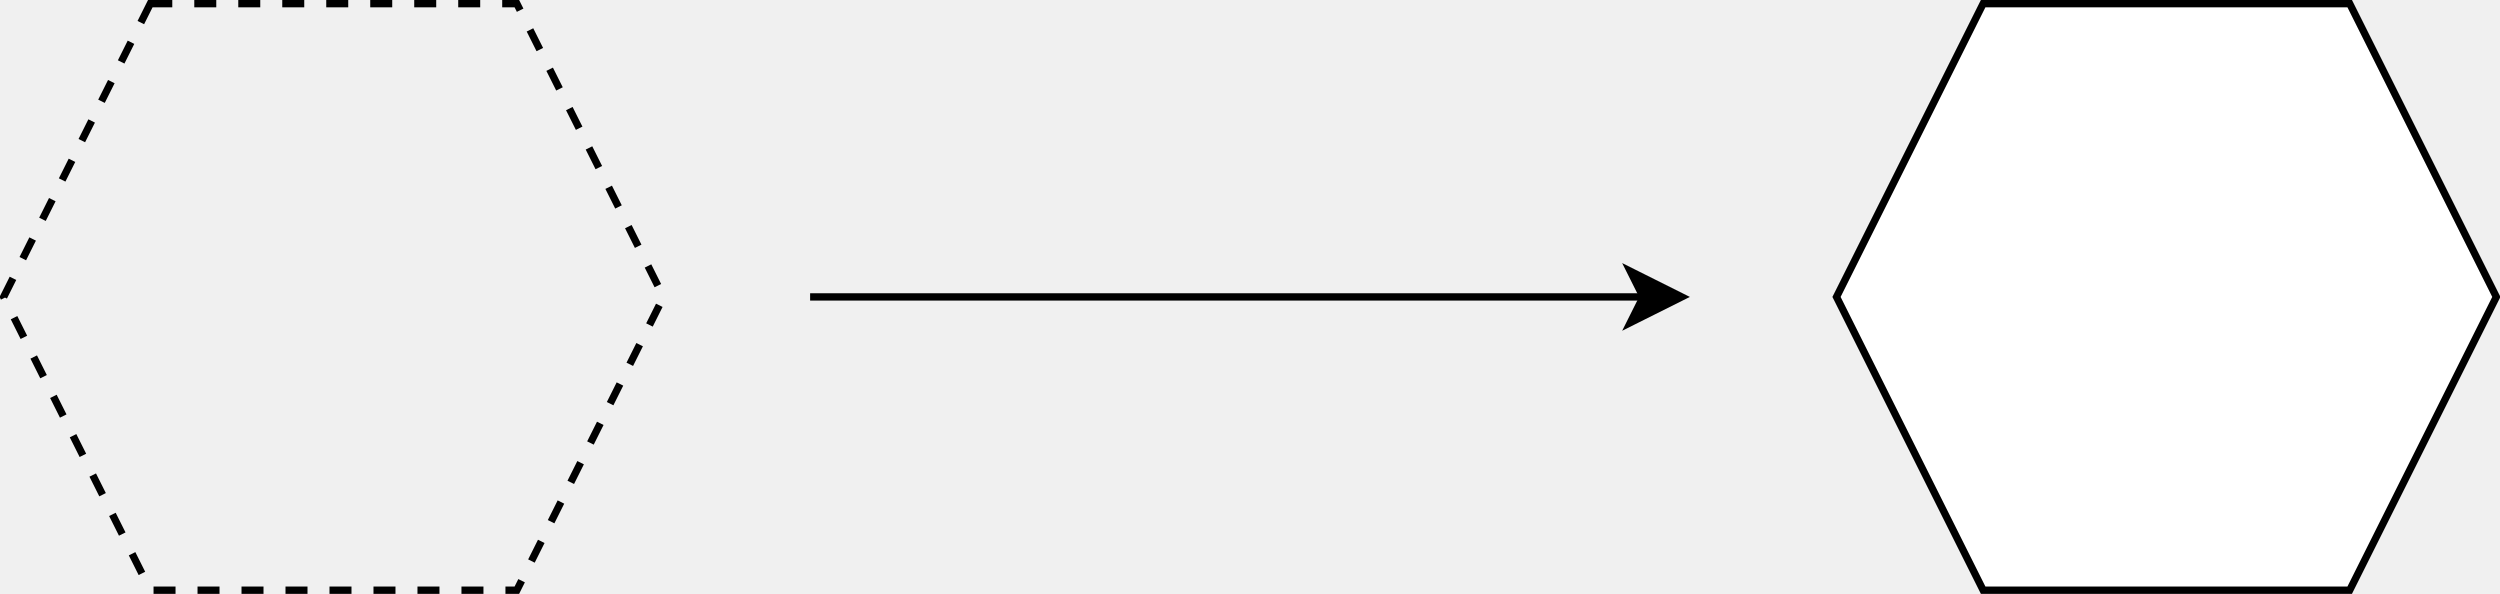
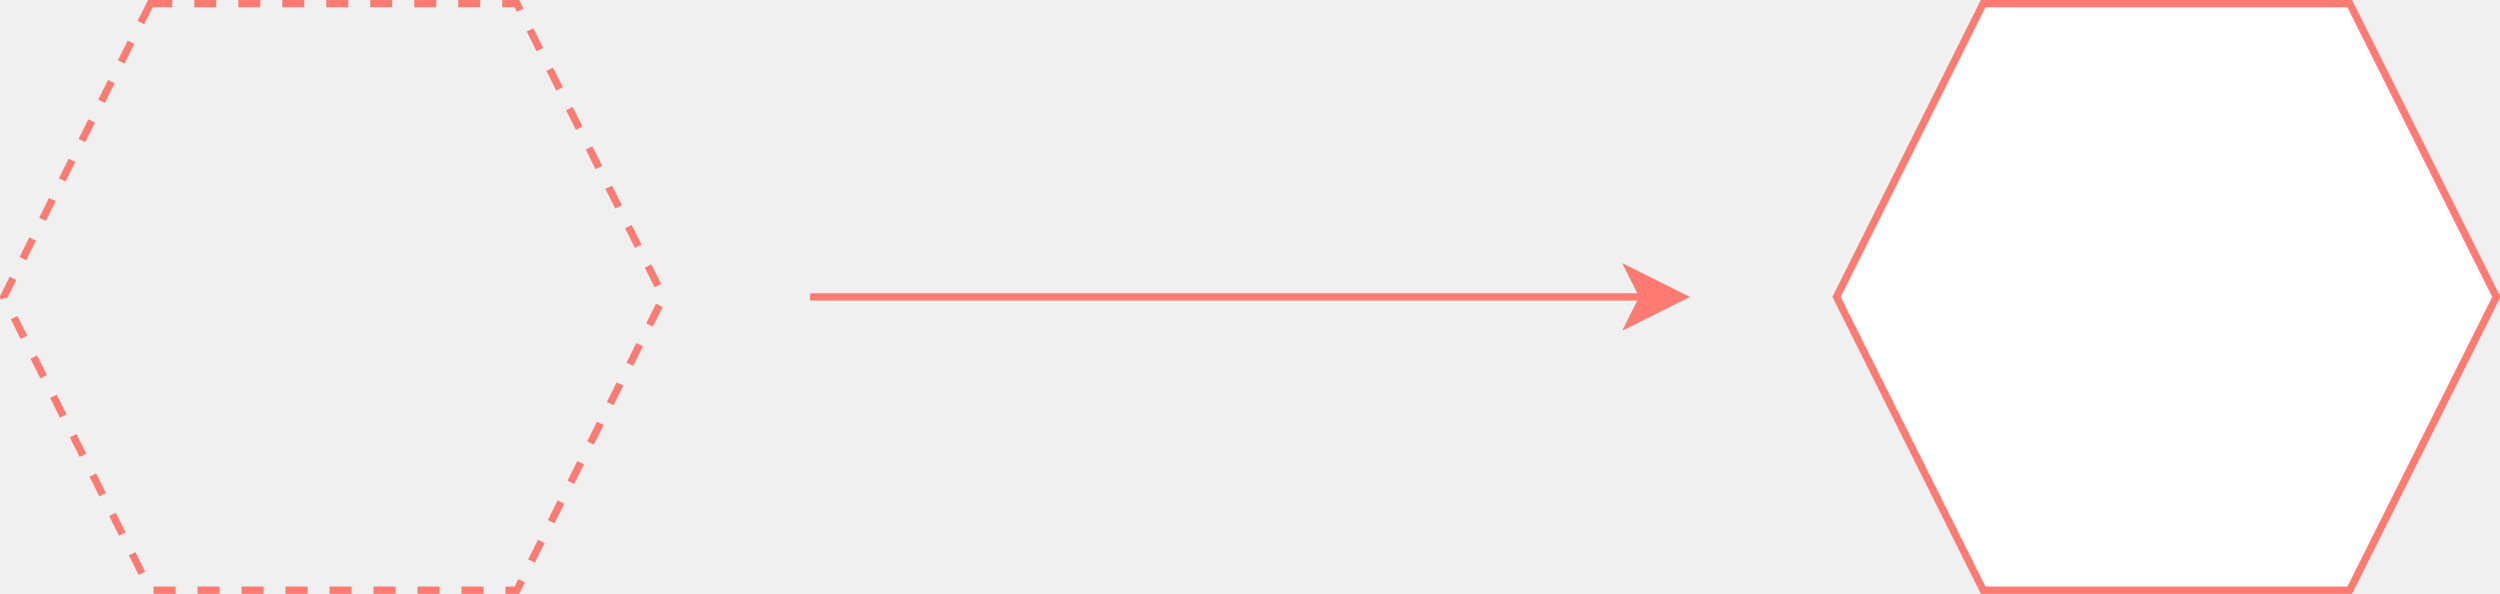
- <svg xmlns="http://www.w3.org/2000/svg" version="1.1" width="341px" height="81px" viewBox="-0.5 -0.5 341 81">
+ <svg xmlns="http://www.w3.org/2000/svg" version="1.1" width="341px" height="81px" viewBox="-0.5 -0.5 341 81" style="background-color: rgb(13, 17, 23);">
  <defs />
  <g>
-     <path d="M 110 40 L 223.63 40" fill="none" stroke="#000000" stroke-miterlimit="10" pointer-events="stroke" />
-     <path d="M 228.88 40 L 221.88 43.5 L 223.63 40 L 221.88 36.5 Z" fill="#000000" stroke="#000000" stroke-miterlimit="10" pointer-events="all" />
-     <path d="M 270 0 L 320 0 L 340 40 L 320 80 L 270 80 L 250 40 Z" fill="#ffffff" stroke="#000000" stroke-miterlimit="10" pointer-events="all" />
-     <path d="M 20 0 L 70 0 L 90 40 L 70 80 L 20 80 L 0 40 Z" fill="none" stroke="#000000" stroke-miterlimit="10" stroke-dasharray="3 3" pointer-events="all" />
+     <path d="M 110 40 L 223.63 40" fill="none" stroke="#ff7b72" stroke-miterlimit="10" pointer-events="stroke" />
+     <path d="M 228.88 40 L 221.88 43.5 L 223.63 40 L 221.88 36.5 Z" fill="#ff7b72" stroke="#ff7b72" stroke-miterlimit="10" pointer-events="all" />
+     <path d="M 270 0 L 320 0 L 340 40 L 320 80 L 270 80 L 250 40 Z" fill="#ffffff" stroke="#ff7b72" stroke-miterlimit="10" pointer-events="all" />
+     <path d="M 20 0 L 70 0 L 90 40 L 70 80 L 20 80 L 0 40 Z" fill="none" stroke="#ff7b72" stroke-miterlimit="10" stroke-dasharray="3 3" pointer-events="all" />
  </g>
</svg>
